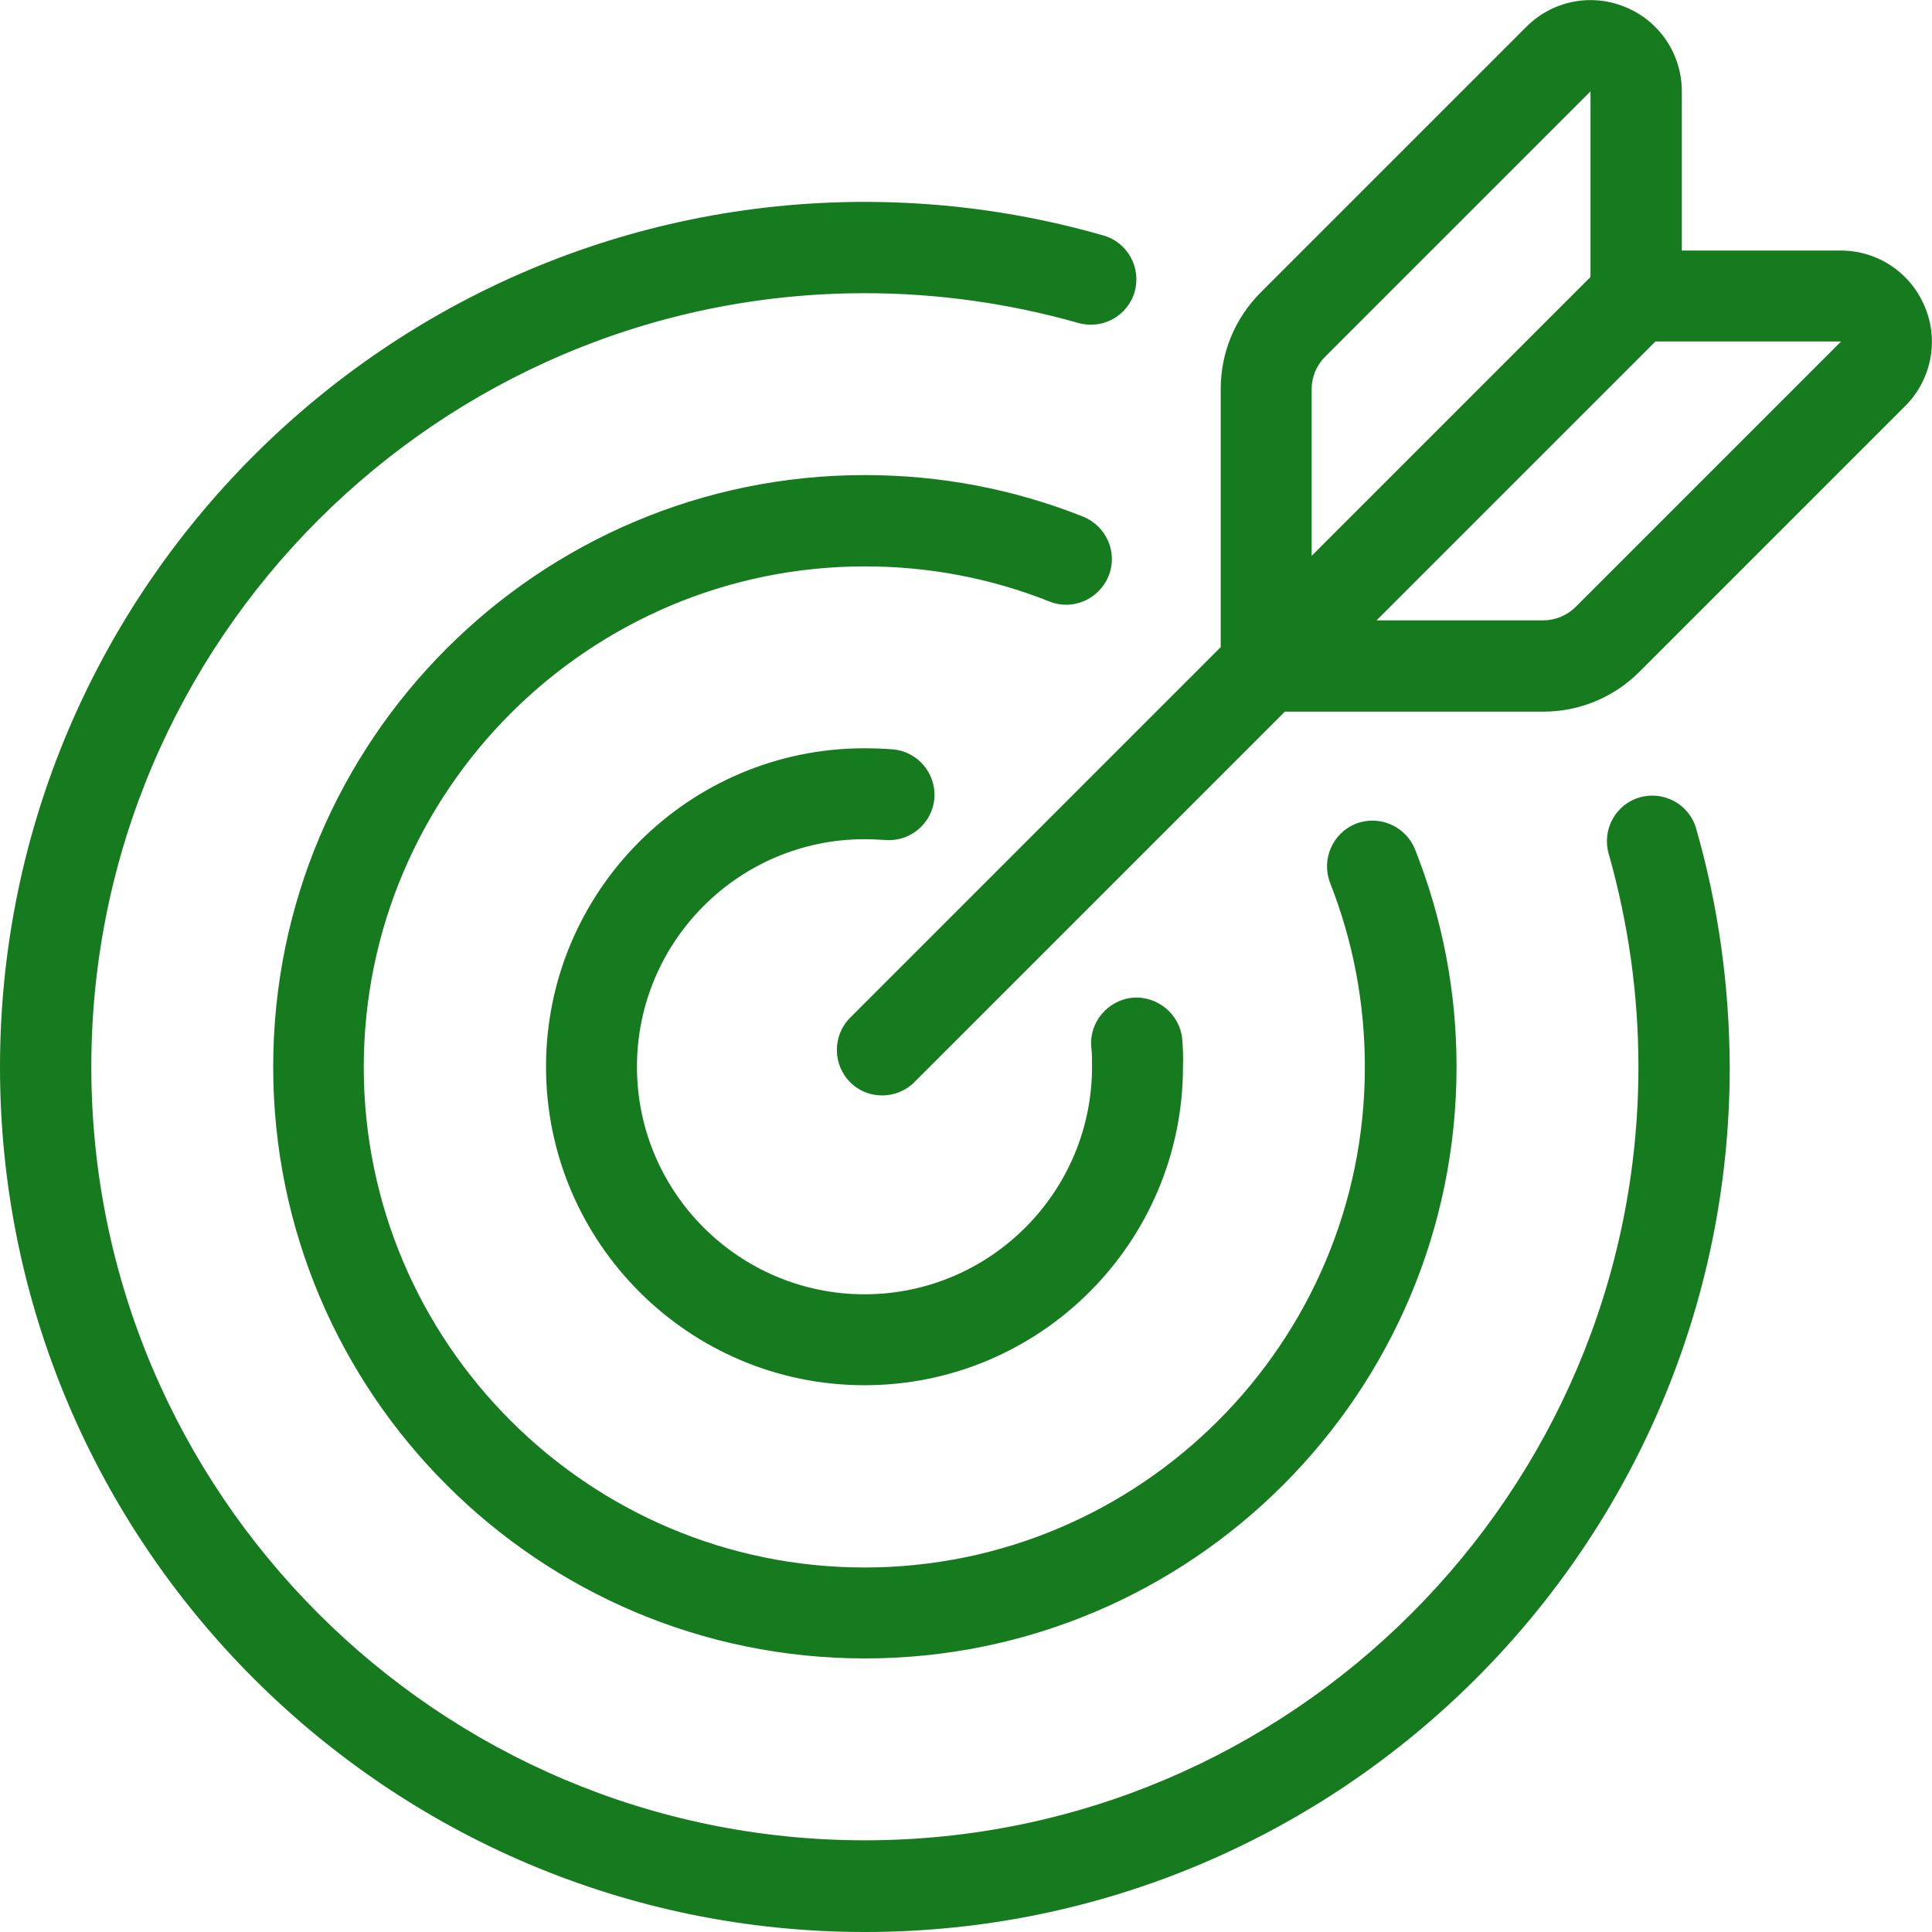
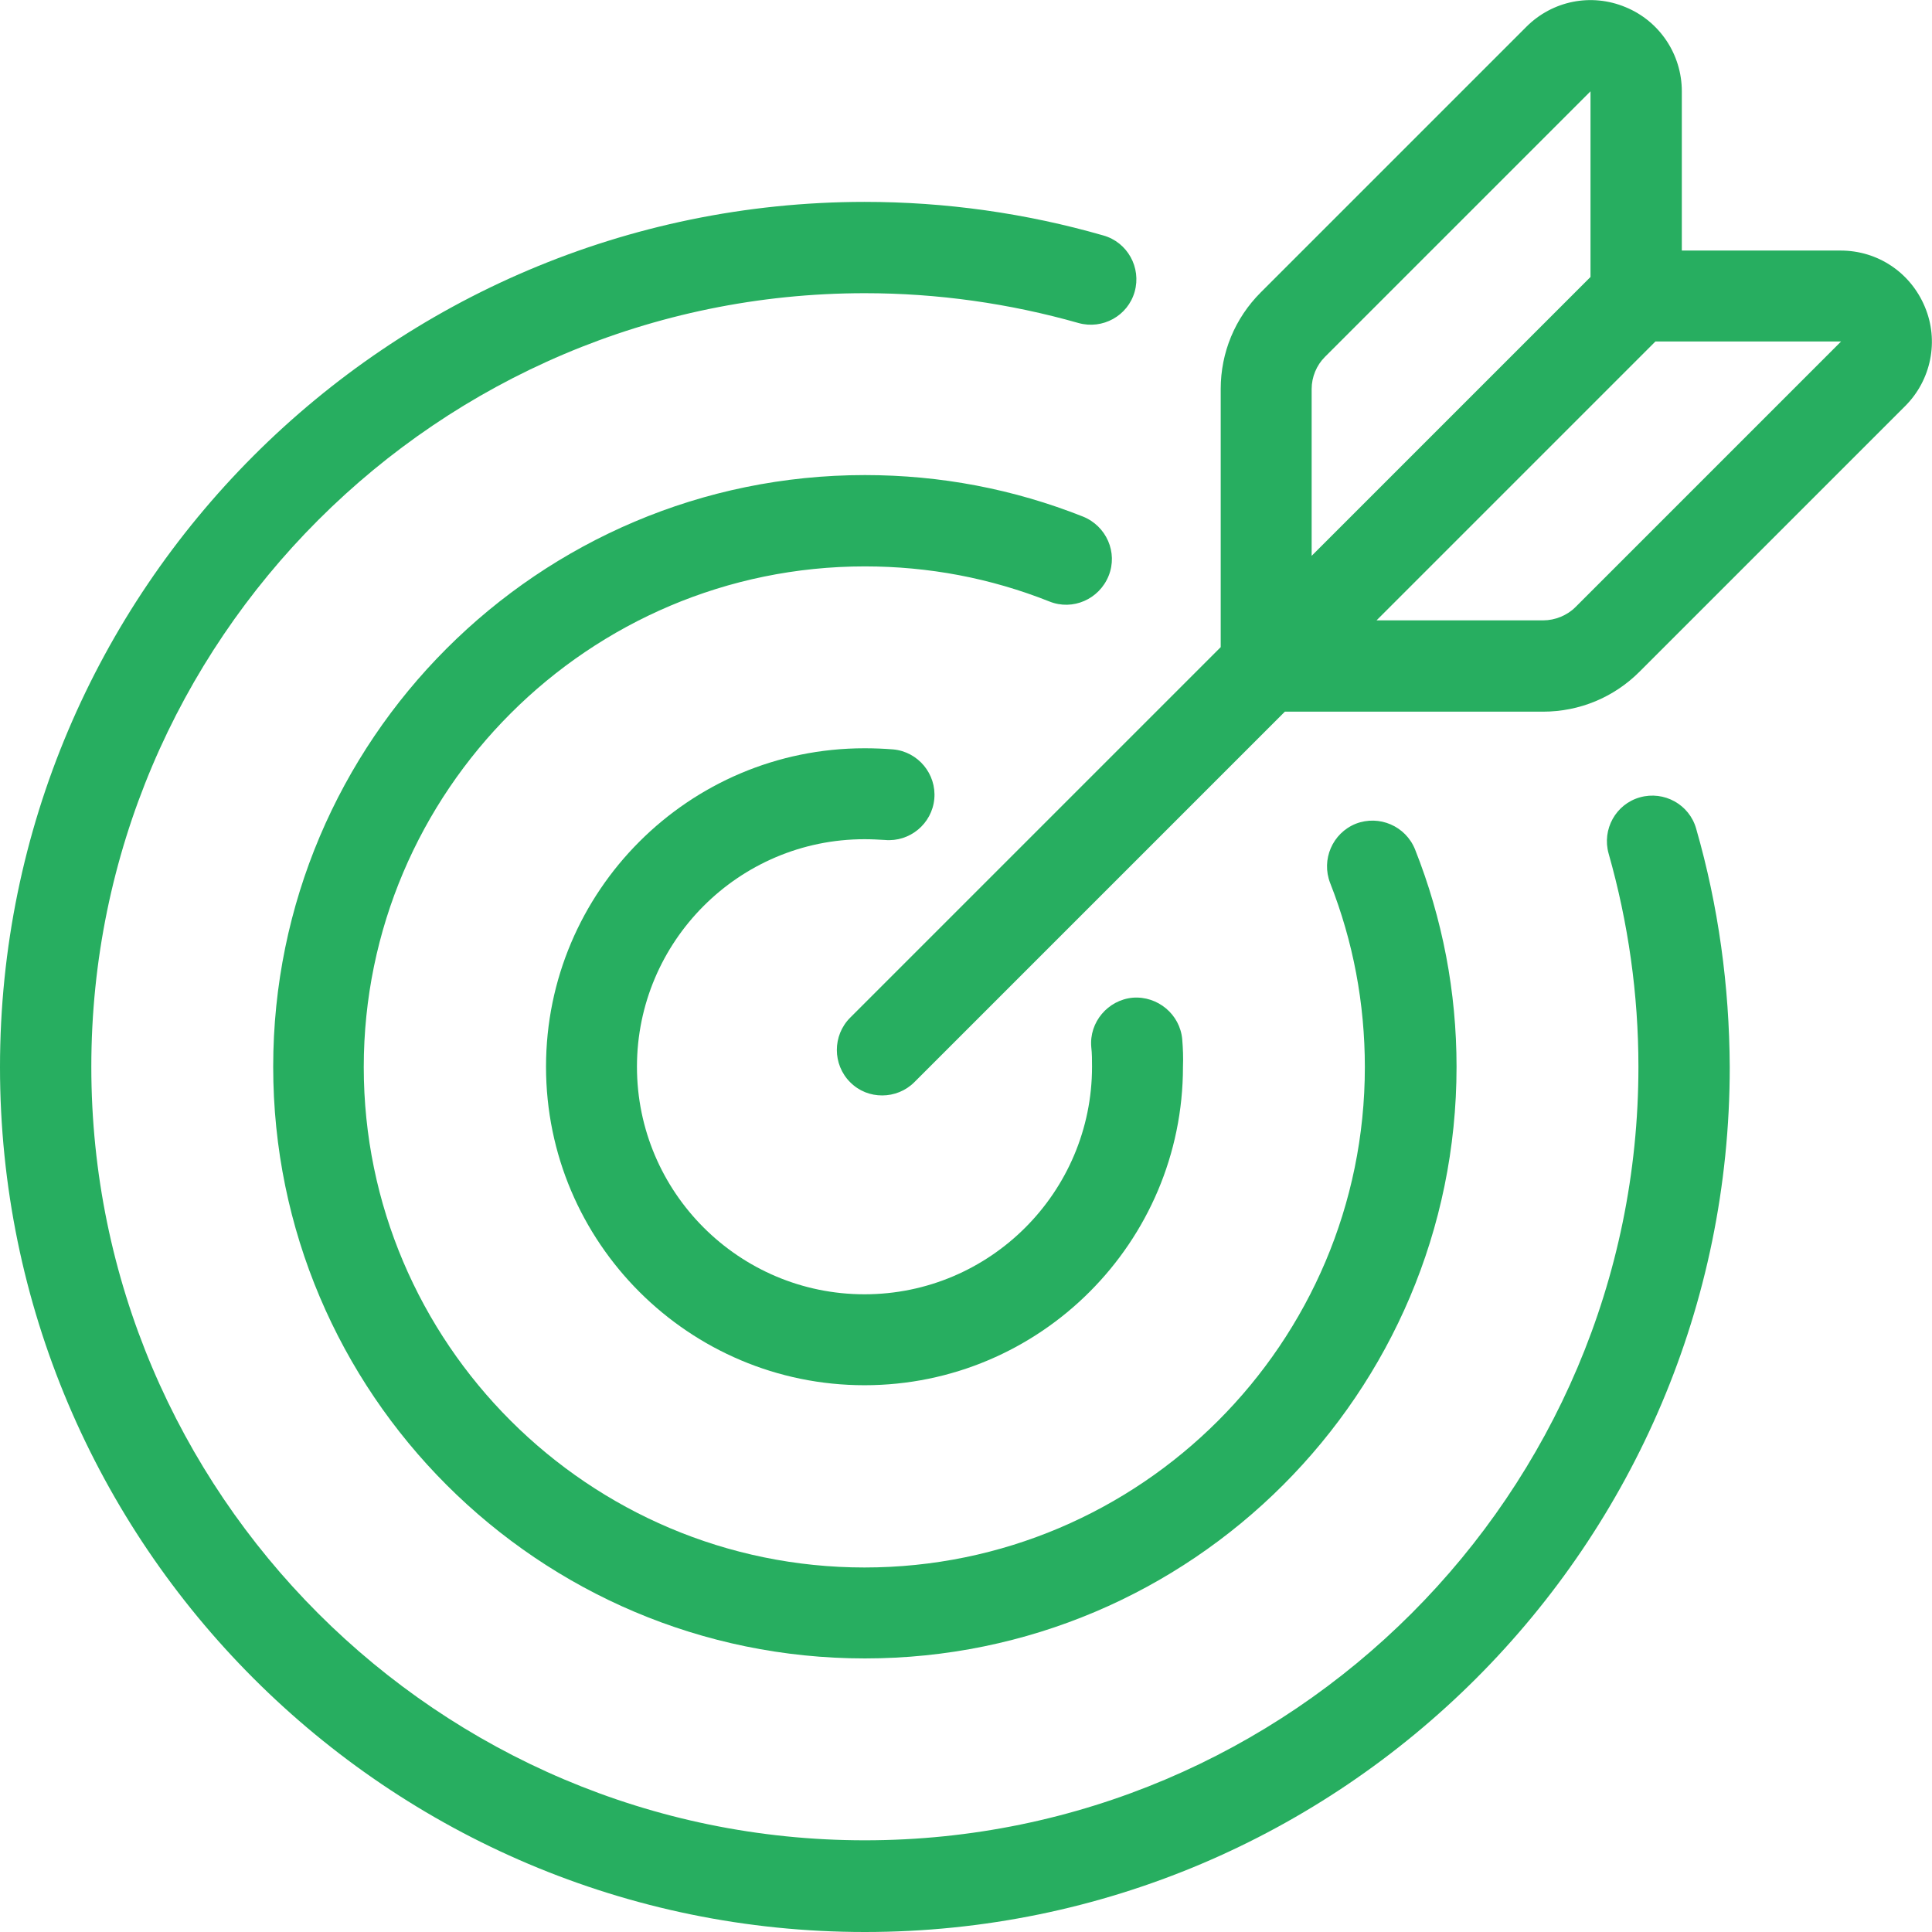
<svg xmlns="http://www.w3.org/2000/svg" version="1.1" id="Layer_1" x="0px" y="0px" viewBox="0 0 512 512" style="enable-background:new 0 0 512 512;" xml:space="preserve">
  <style type="text/css">
- 	.st0{fill:#167B1E;}
+ 	.st0{fill:#27AE60;}
</style>
  <g>
    <g>
-       <path class="st0" d="M375,225.1c-2.5-6.2-9.5-9.2-15.7-6.8c-6.2,2.5-9.2,9.5-6.8,15.7c6.1,15.5,9.2,31.9,9.2,48.8    c0,73.1-59.5,132.6-132.6,132.6c-73.1,0-132.7-59.5-132.7-132.6S156,150.1,229.2,150.1c16.9,0,33.3,3.1,48.9,9.3    c6.2,2.5,13.2-0.6,15.7-6.8c2.5-6.2-0.6-13.2-6.8-15.7c-18.4-7.3-37.8-11-57.8-11c-86.5,0-156.8,70.3-156.8,156.8    s70.3,156.8,156.8,156.8c86.5,0,156.8-70.3,156.8-156.8C386,262.9,382.3,243.5,375,225.1z" />
+       <path class="st0" d="M375,225.1c-2.5-6.2-9.5-9.2-15.7-6.8c-6.2,2.5-9.2,9.5-6.8,15.7c6.1,15.5,9.2,31.9,9.2,48.8    c0,73.1-59.5,132.6-132.6,132.6S96.4,355.9,96.4,282.8S156,150.1,229.2,150.1c16.9,0,33.3,3.1,48.9,9.3c6.2,2.5,13.2-0.6,15.7-6.8    s-0.6-13.2-6.8-15.7c-18.4-7.3-37.8-11-57.8-11c-86.5,0-156.8,70.3-156.8,156.8s70.3,156.8,156.8,156.8S386,369.2,386,282.7    C386,262.9,382.3,243.5,375,225.1z" />
    </g>
  </g>
  <g>
    <g>
-       <path class="st0" d="M449.5,219.6c-1.8-6.4-8.5-10.1-14.9-8.3c-6.4,1.8-10.1,8.5-8.3,14.9c5.2,18.3,7.9,37.3,7.9,56.5    c0,113-92,205-205,205c-113,0-205-92-205-205s92-205,205-205c19.2,0,38.3,2.7,56.6,7.9c6.4,1.8,13.1-1.9,14.9-8.3    c1.8-6.4-1.9-13.1-8.3-14.9c-20.5-5.9-41.8-8.9-63.3-8.9C102.8,53.6,0,156.4,0,282.8s102.8,229.2,229.2,229.2    c126.4,0,229.2-102.8,229.2-229.2C458.3,261.3,455.4,240.1,449.5,219.6z" />
+       <path class="st0" d="M449.5,219.6c-1.8-6.4-8.5-10.1-14.9-8.3s-10.1,8.5-8.3,14.9c5.2,18.3,7.9,37.3,7.9,56.5    c0,113-92,205-205,205s-205-92-205-205s92-205,205-205c19.2,0,38.3,2.7,56.6,7.9c6.4,1.8,13.1-1.9,14.9-8.3s-1.9-13.1-8.3-14.9    c-20.5-5.9-41.8-8.9-63.3-8.9C102.8,53.6,0,156.4,0,282.8S102.8,512,229.2,512s229.2-102.8,229.2-229.2    C458.3,261.3,455.4,240.1,449.5,219.6z" />
    </g>
  </g>
  <g>
    <g>
      <path class="st0" d="M313.3,275.4c-0.6-6.6-6.5-11.5-13.1-11c-6.6,0.6-11.6,6.5-11,13.1c0.2,1.7,0.2,3.5,0.2,5.2    c0,33.2-27,60.3-60.3,60.3c-33.2,0-60.3-27-60.3-60.3c0-33.2,27-60.3,60.3-60.3c1.9,0,3.7,0.1,5.4,0.2c6.6,0.6,12.5-4.3,13.1-10.9    c0.6-6.6-4.3-12.5-10.9-13.1c-2.5-0.2-5-0.3-7.6-0.3c-46.6,0-84.4,37.9-84.4,84.4c0,46.6,37.9,84.4,84.4,84.4    c46.6,0,84.4-37.9,84.4-84.4C313.6,280.3,313.5,277.8,313.3,275.4z" />
    </g>
  </g>
  <g>
    <g>
-       <path class="st0" d="M510.1,81.3c-3.8-9.1-12.5-14.9-22.3-14.9h-42.1V24.2c0-9.8-5.9-18.6-14.9-22.3c-9.1-3.8-19.4-1.7-26.3,5.2    l-70.4,70.4c-6.8,6.8-10.6,15.9-10.6,25.6v68.4l-98.2,98.2c-4.7,4.7-4.7,12.4,0,17.1c2.4,2.4,5.4,3.5,8.5,3.5s6.2-1.2,8.5-3.5    l98.2-98.2h68.4c9.7,0,18.8-3.8,25.6-10.6l70.4-70.4C511.8,100.7,513.9,90.3,510.1,81.3z M347.6,103.1c0-3.2,1.3-6.3,3.5-8.5    l70.4-70.4v49.2l-73.9,73.9L347.6,103.1L347.6,103.1z M417.5,160.9c-2.2,2.2-5.4,3.5-8.5,3.5h-44.2l73.9-73.9l49.2,0L417.5,160.9z    " />
+       <path class="st0" d="M510.1,81.3c-3.8-9.1-12.5-14.9-22.3-14.9h-42.1V24.2c0-9.8-5.9-18.6-14.9-22.3c-9.1-3.8-19.4-1.7-26.3,5.2    l-70.4,70.4c-6.8,6.8-10.6,15.9-10.6,25.6v68.4l-98.2,98.2c-4.7,4.7-4.7,12.4,0,17.1c2.4,2.4,5.4,3.5,8.5,3.5s6.2-1.2,8.5-3.5    l98.2-98.2h68.4c9.7,0,18.8-3.8,25.6-10.6l70.4-70.4C511.8,100.7,513.9,90.3,510.1,81.3z M347.6,103.1c0-3.2,1.3-6.3,3.5-8.5    l70.4-70.4v49.2l-73.9,73.9V103.1L347.6,103.1z M417.5,160.9c-2.2,2.2-5.4,3.5-8.5,3.5h-44.2l73.9-73.9h49.2L417.5,160.9z" />
    </g>
  </g>
</svg>
